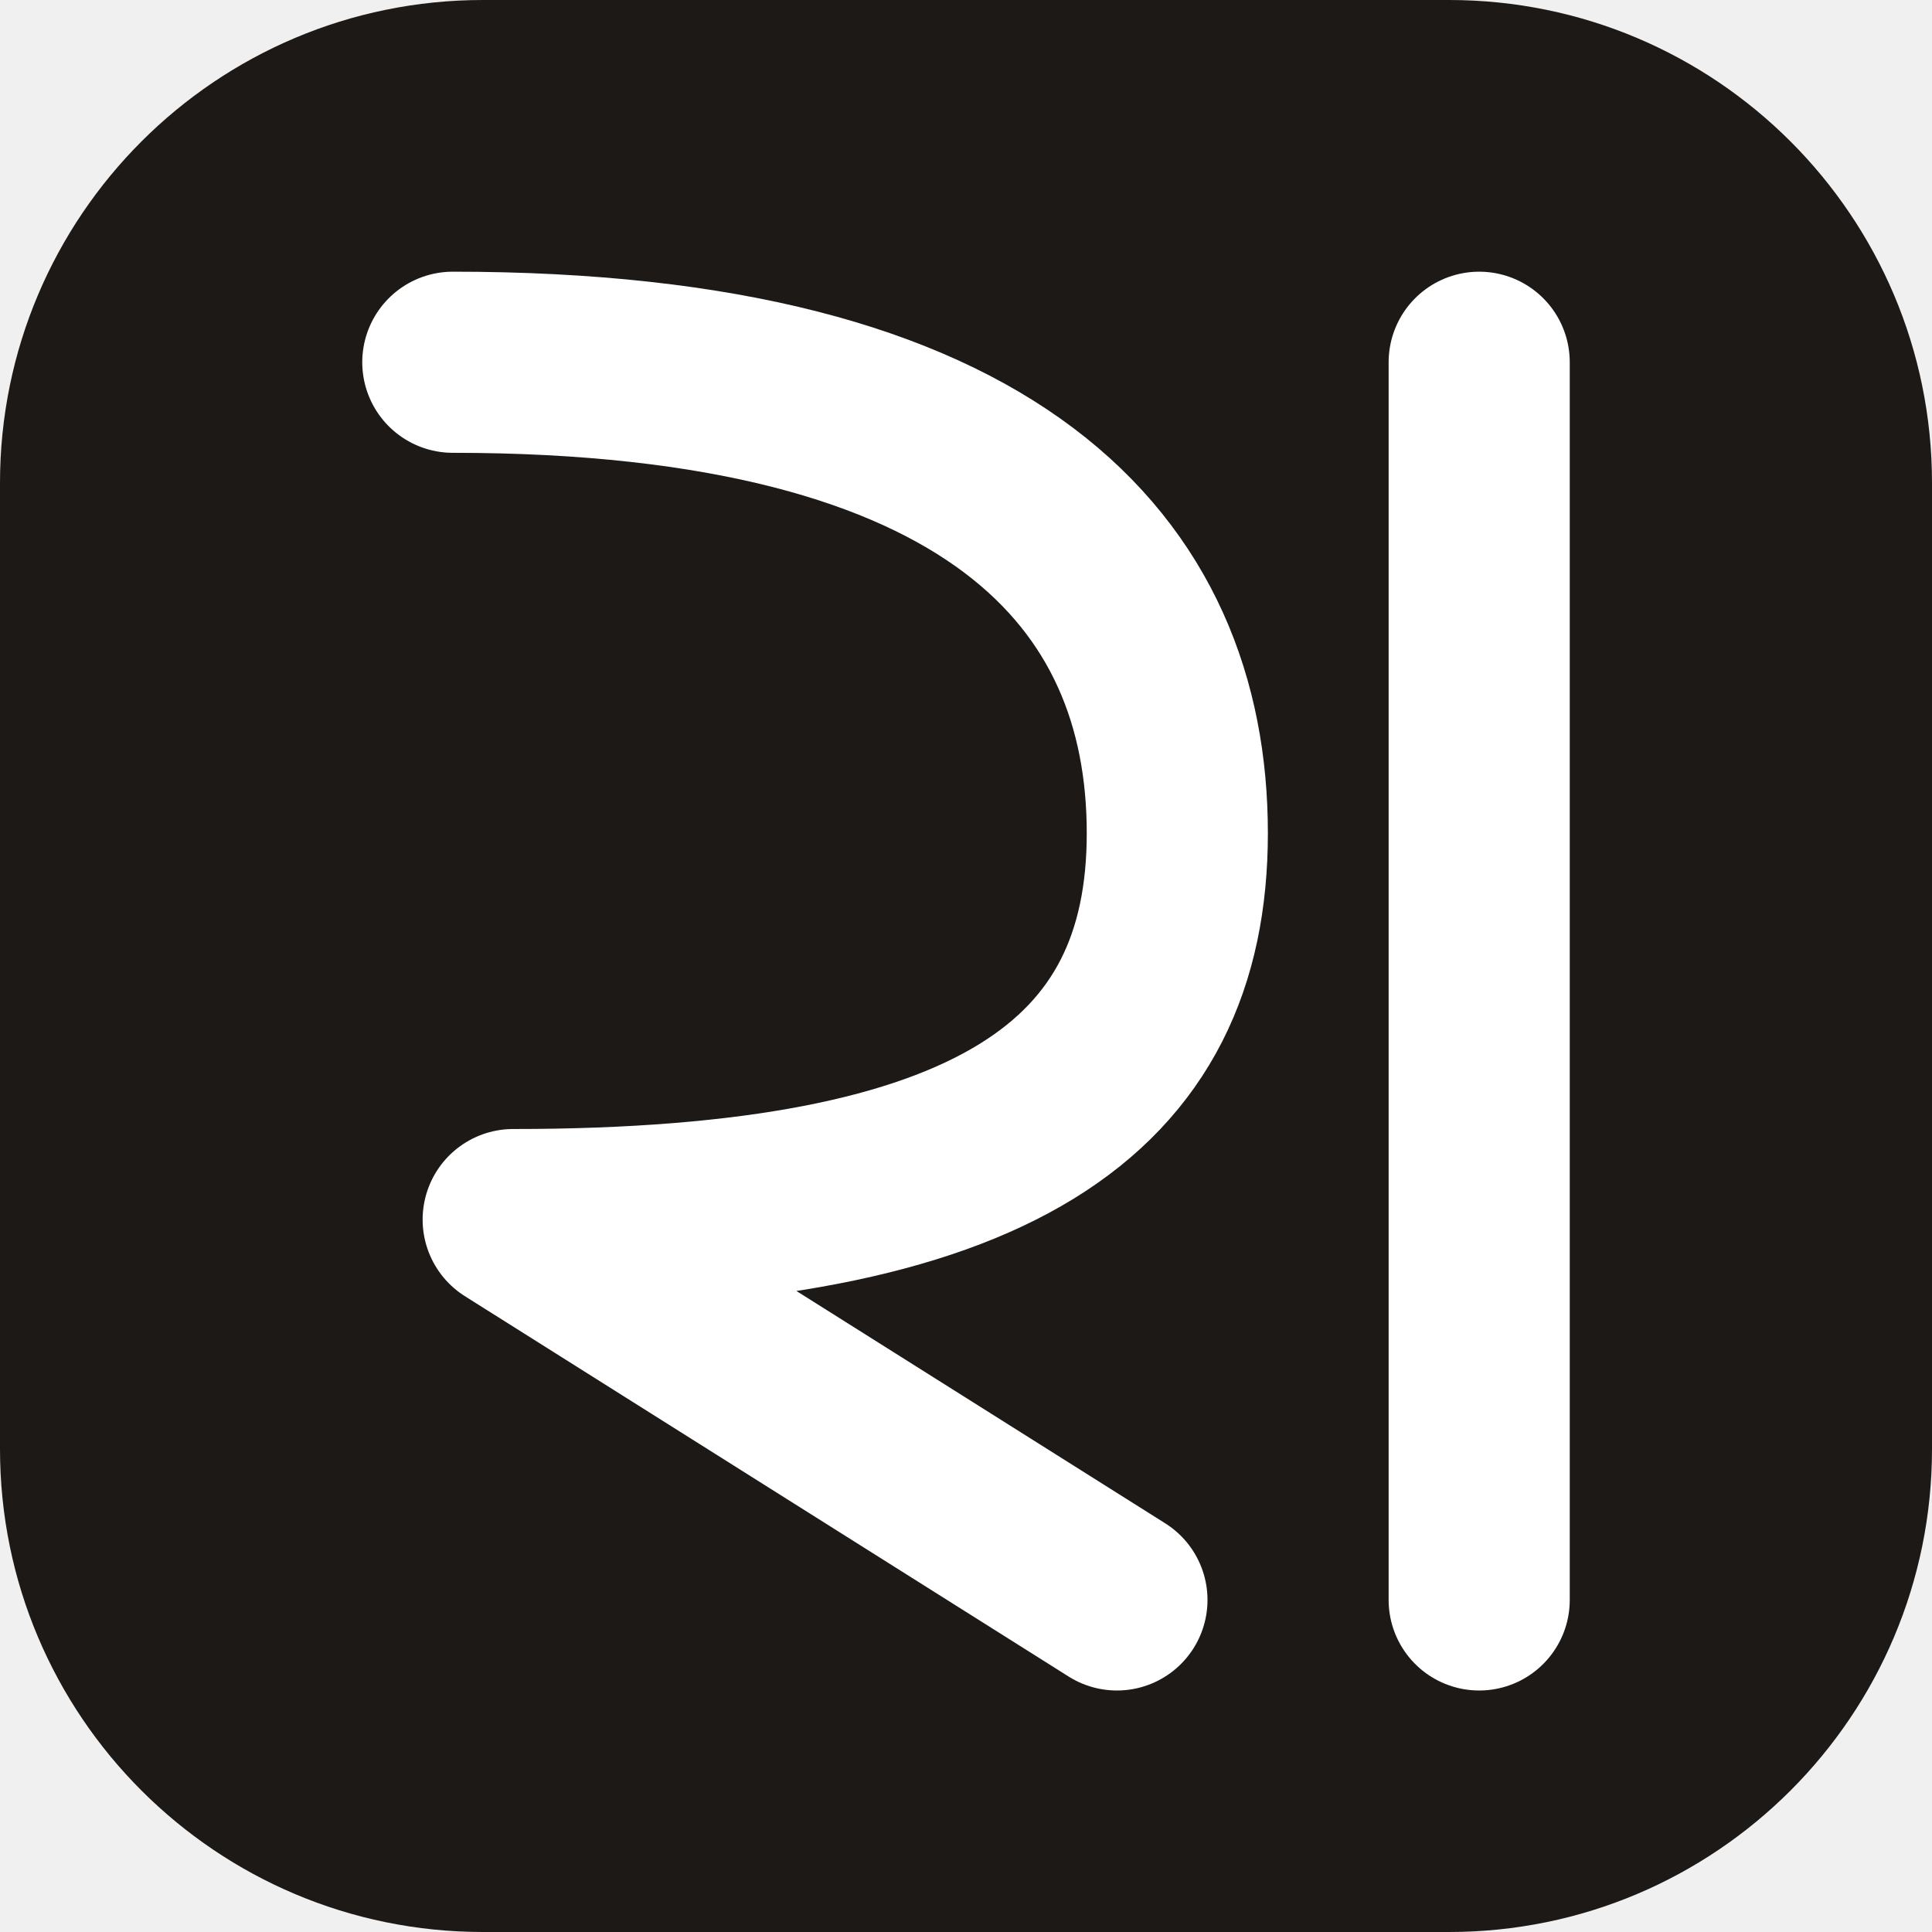
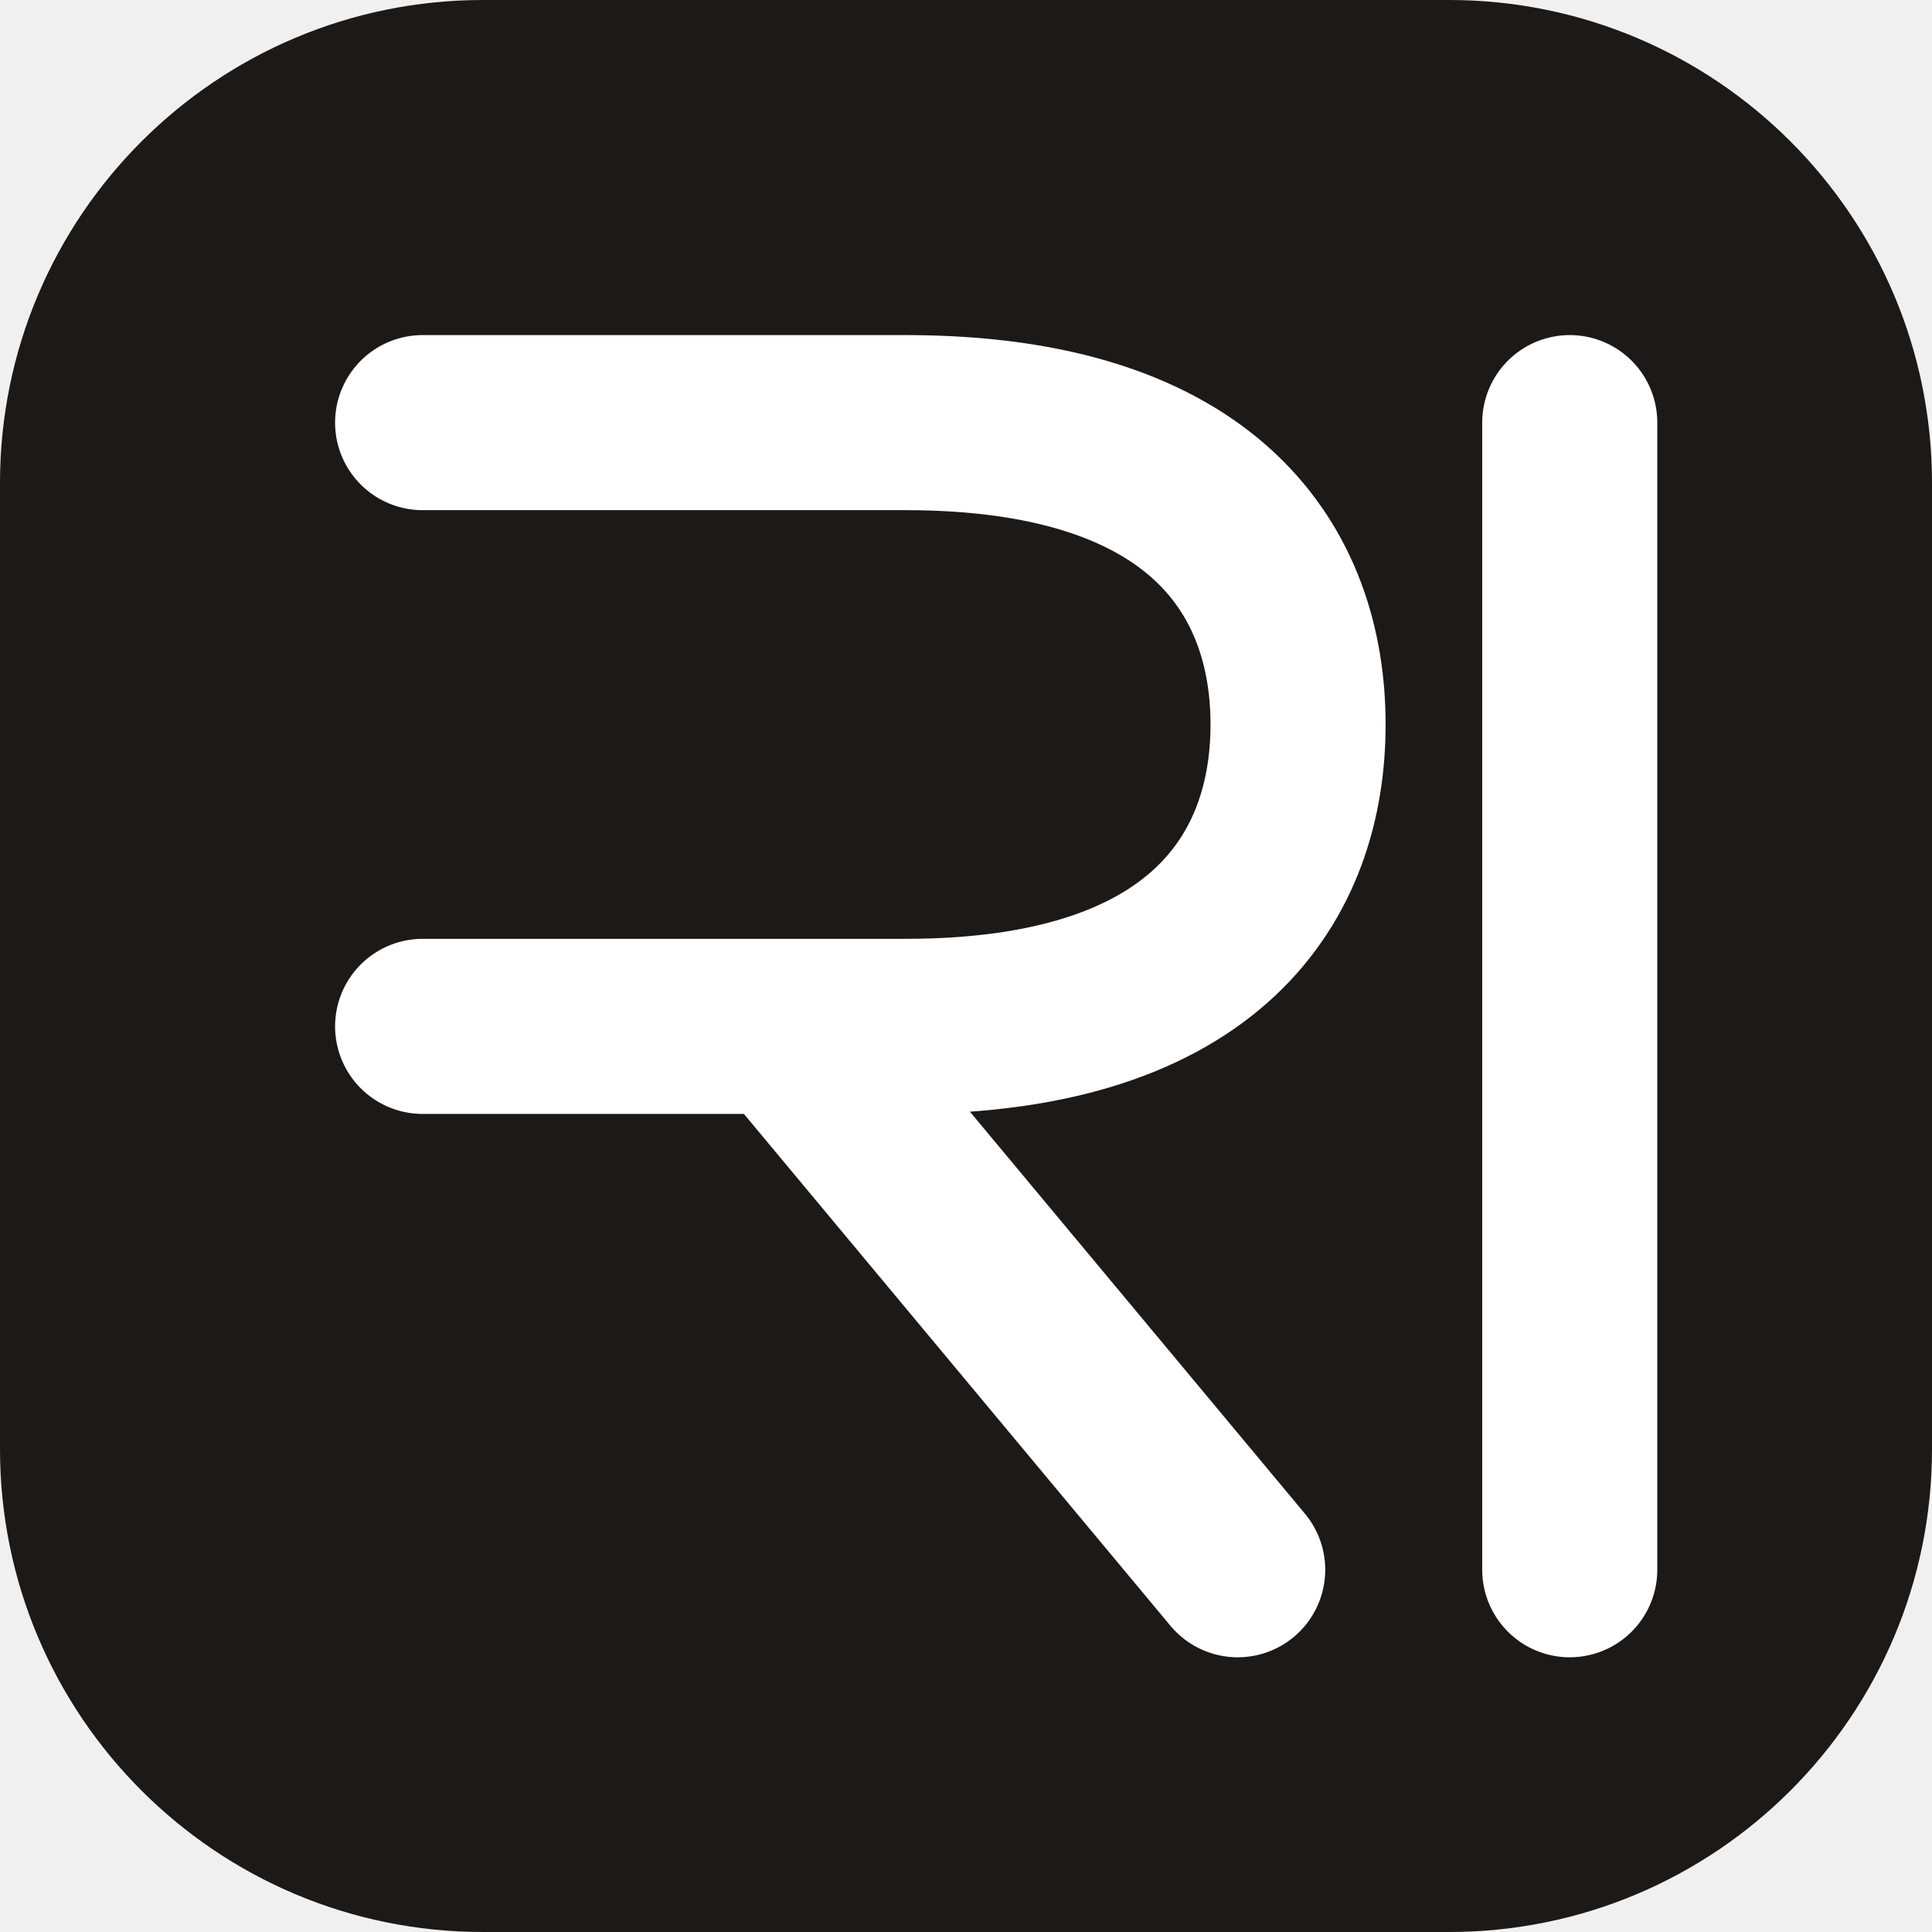
<svg xmlns="http://www.w3.org/2000/svg" viewBox="0 0 32 32" width="32" height="32" fill="none">
  <rect width="32" height="32" rx="8" fill="#1c1917" />
-   <path d="M 7.5 6 C 16.5 6 19.5 9.5 19.5 13.8 C 19.5 18 16.5 20.2 8.5 20.2 L 18.5 26.5" stroke="#ffffff" stroke-width="3" stroke-linecap="round" stroke-linejoin="round" />
-   <line x1="24.5" y1="6" x2="24.5" y2="26.5" stroke="#ffffff" stroke-width="3" stroke-linecap="round" />
+   <path d="M 7 7 H 15 C 20 7 21.5 9.5 21.5 12 C 21.5 14.5 20 17 15 17 H 7 M 13 17 L 20.5 26" stroke="#ffffff" stroke-width="2.9" stroke-linecap="round" stroke-linejoin="round" />
+   <line x1="26" y1="7" x2="26" y2="26" stroke="#ffffff" stroke-width="2.9" stroke-linecap="round" />
</svg>
